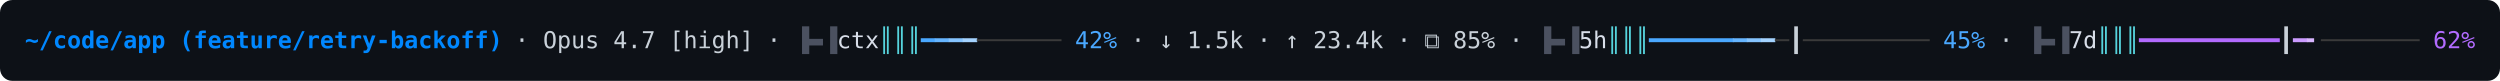
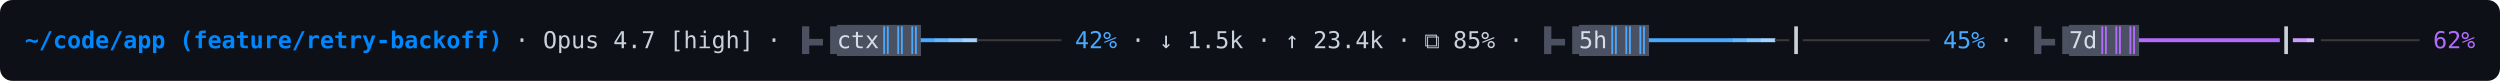
<svg xmlns="http://www.w3.org/2000/svg" width="1607" height="52" viewBox="0 0 1607 52">
  <rect width="1607" height="52" rx="8" fill="#0d1117" />
  <g font-family="ui-monospace, SFMono-Regular, Menlo, Consolas, 'DejaVu Sans Mono', 'Liberation Mono', monospace" font-size="15" fill="#c9d1d9" xml:space="preserve">
+     <rect x="538" y="16" width="54" height="20" fill="#4b5160" />
+     <rect x="1015" y="16" width="45" height="20" fill="#4b5160" />
+     <rect x="1330" y="16" width="45" height="20" fill="#4b5160" />
    <text y="31">
      <tspan x="16" fill="#0087ff" font-weight="bold">~/code/app (feature/retry-backoff)</tspan>
      <tspan x="331" opacity="0.55">·</tspan>
      <tspan x="340"> Opus 4.7 [high] </tspan>
      <tspan x="493" opacity="0.55">·</tspan>
      <tspan x="511" fill="#4b5160">▐▬▐</tspan>
-       <tspan x="538" fill="#d8dee9" opacity="0.55">ctx</tspan>
-       <tspan x="565" fill="#56d4dd" opacity="0.55">║║║</tspan>
+       <tspan x="538" fill="#d8dee9">ctx</tspan>
+       <tspan x="565" fill="#4aa8ff">║║║</tspan>
      <tspan x="592" fill="#4aa8ff">━</tspan>
      <tspan x="601" fill="#66b5ff">━</tspan>
      <tspan x="610" fill="#85c4ff">━</tspan>
      <tspan x="619" fill="#a4d3ff">━</tspan>
      <tspan x="628" fill="#3a3a3a">──────</tspan>
      <tspan x="691" fill="#4aa8ff">42%</tspan>
      <tspan x="727" opacity="0.55">·</tspan>
      <tspan x="736"> ↓ 1.5k </tspan>
      <tspan x="808" opacity="0.55">·</tspan>
      <tspan x="817"> ↑ 23.4k </tspan>
      <tspan x="898" opacity="0.55">·</tspan>
      <tspan x="907"> ⧉ 85% </tspan>
      <tspan x="970" opacity="0.55">·</tspan>
      <tspan x="988" fill="#4b5160">▐▬▐</tspan>
-       <tspan x="1015" fill="#d8dee9" opacity="0.55">5h</tspan>
-       <tspan x="1033" fill="#56d4dd" opacity="0.55">║║║</tspan>
+       <tspan x="1015" fill="#d8dee9">5h</tspan>
+       <tspan x="1033" fill="#4aa8ff">║║║</tspan>
      <tspan x="1060" fill="#4aa8ff">━━━━━━</tspan>
      <tspan x="1114" fill="#66b5ff">━</tspan>
      <tspan x="1123" fill="#85c4ff">━</tspan>
      <tspan x="1132" fill="#a4d3ff">━</tspan>
      <tspan x="1141" fill="#3a3a3a">─</tspan>
      <tspan x="1150" font-weight="bold">┃</tspan>
      <tspan x="1159" fill="#3a3a3a">─────────</tspan>
      <tspan x="1249" fill="#4aa8ff">45%</tspan>
      <tspan x="1285" opacity="0.55">·</tspan>
      <tspan x="1303" fill="#4b5160">▐▬▐</tspan>
-       <tspan x="1330" fill="#d8dee9" opacity="0.55">7d</tspan>
-       <tspan x="1348" fill="#56d4dd" opacity="0.55">║║║</tspan>
+       <tspan x="1330" fill="#d8dee9">7d</tspan>
+       <tspan x="1348" fill="#b26bff">║║║</tspan>
      <tspan x="1375" fill="#b26bff">━━━━━━━━━━</tspan>
      <tspan x="1465" font-weight="bold">┃</tspan>
      <tspan x="1474" fill="#cb9bff">━</tspan>
      <tspan x="1483" fill="#d8b5ff">╸</tspan>
      <tspan x="1492" fill="#3a3a3a">───────</tspan>
      <tspan x="1564" fill="#b26bff">62%</tspan>
    </text>
  </g>
</svg>
